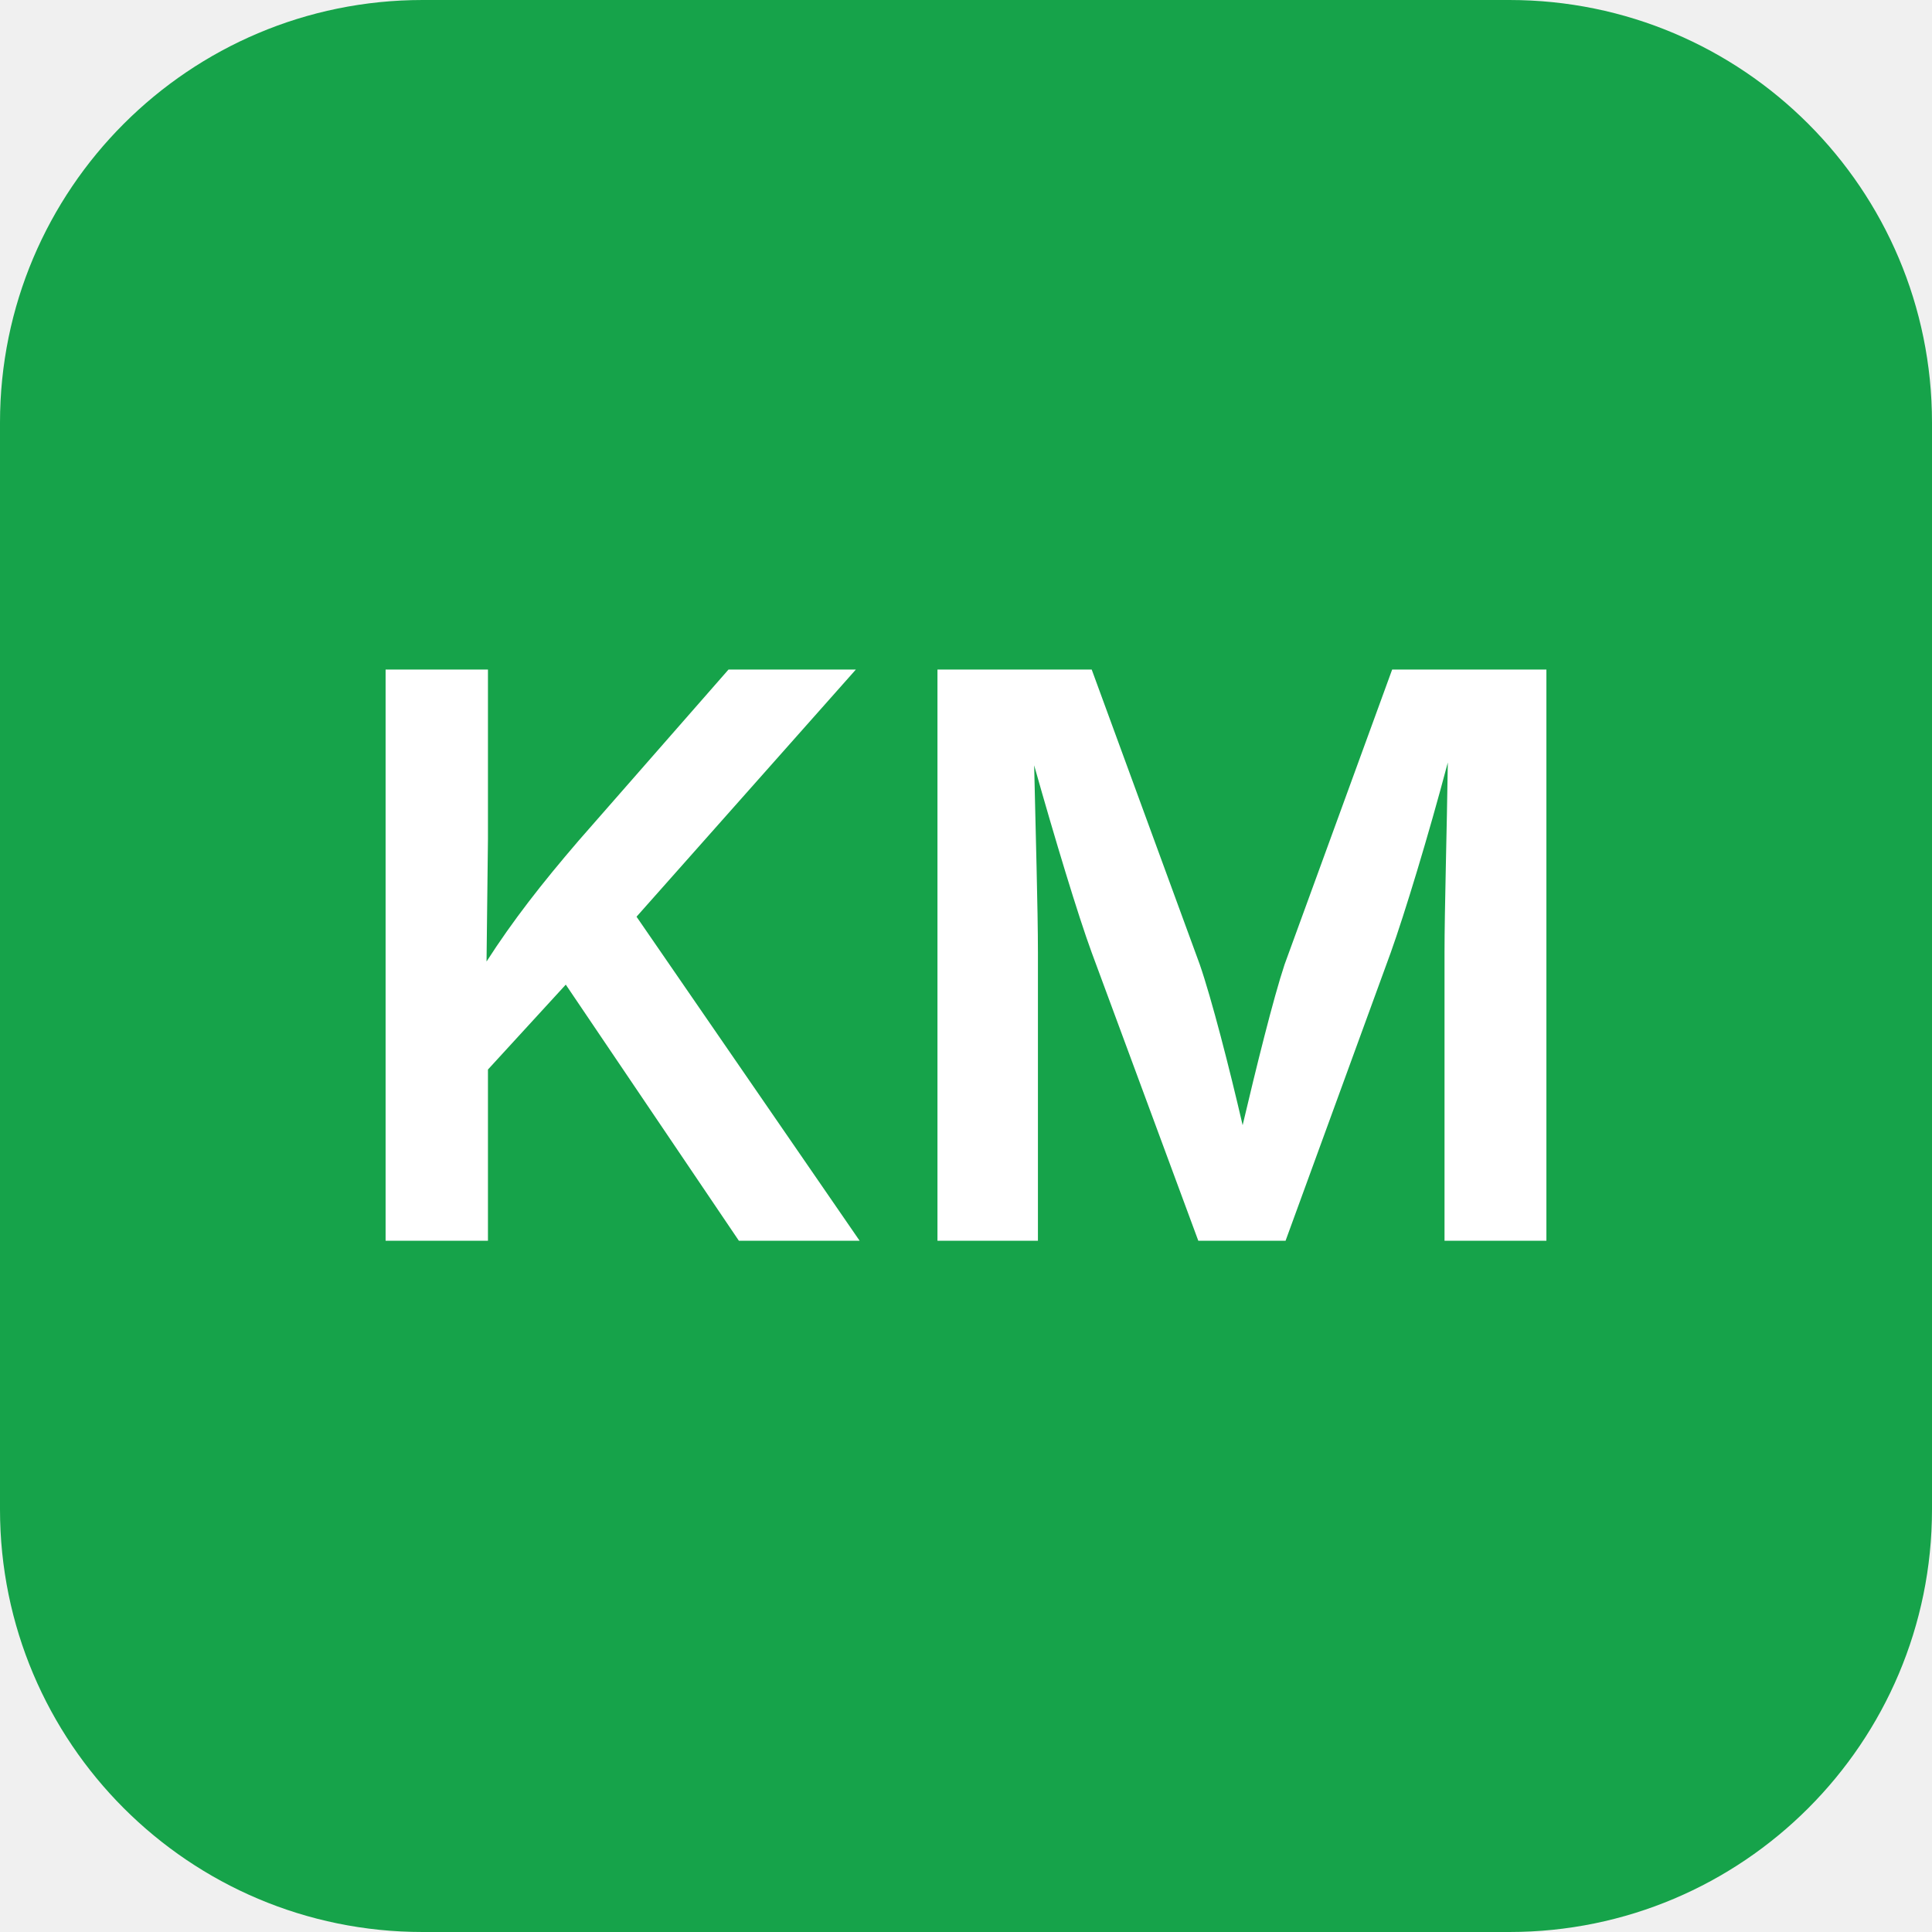
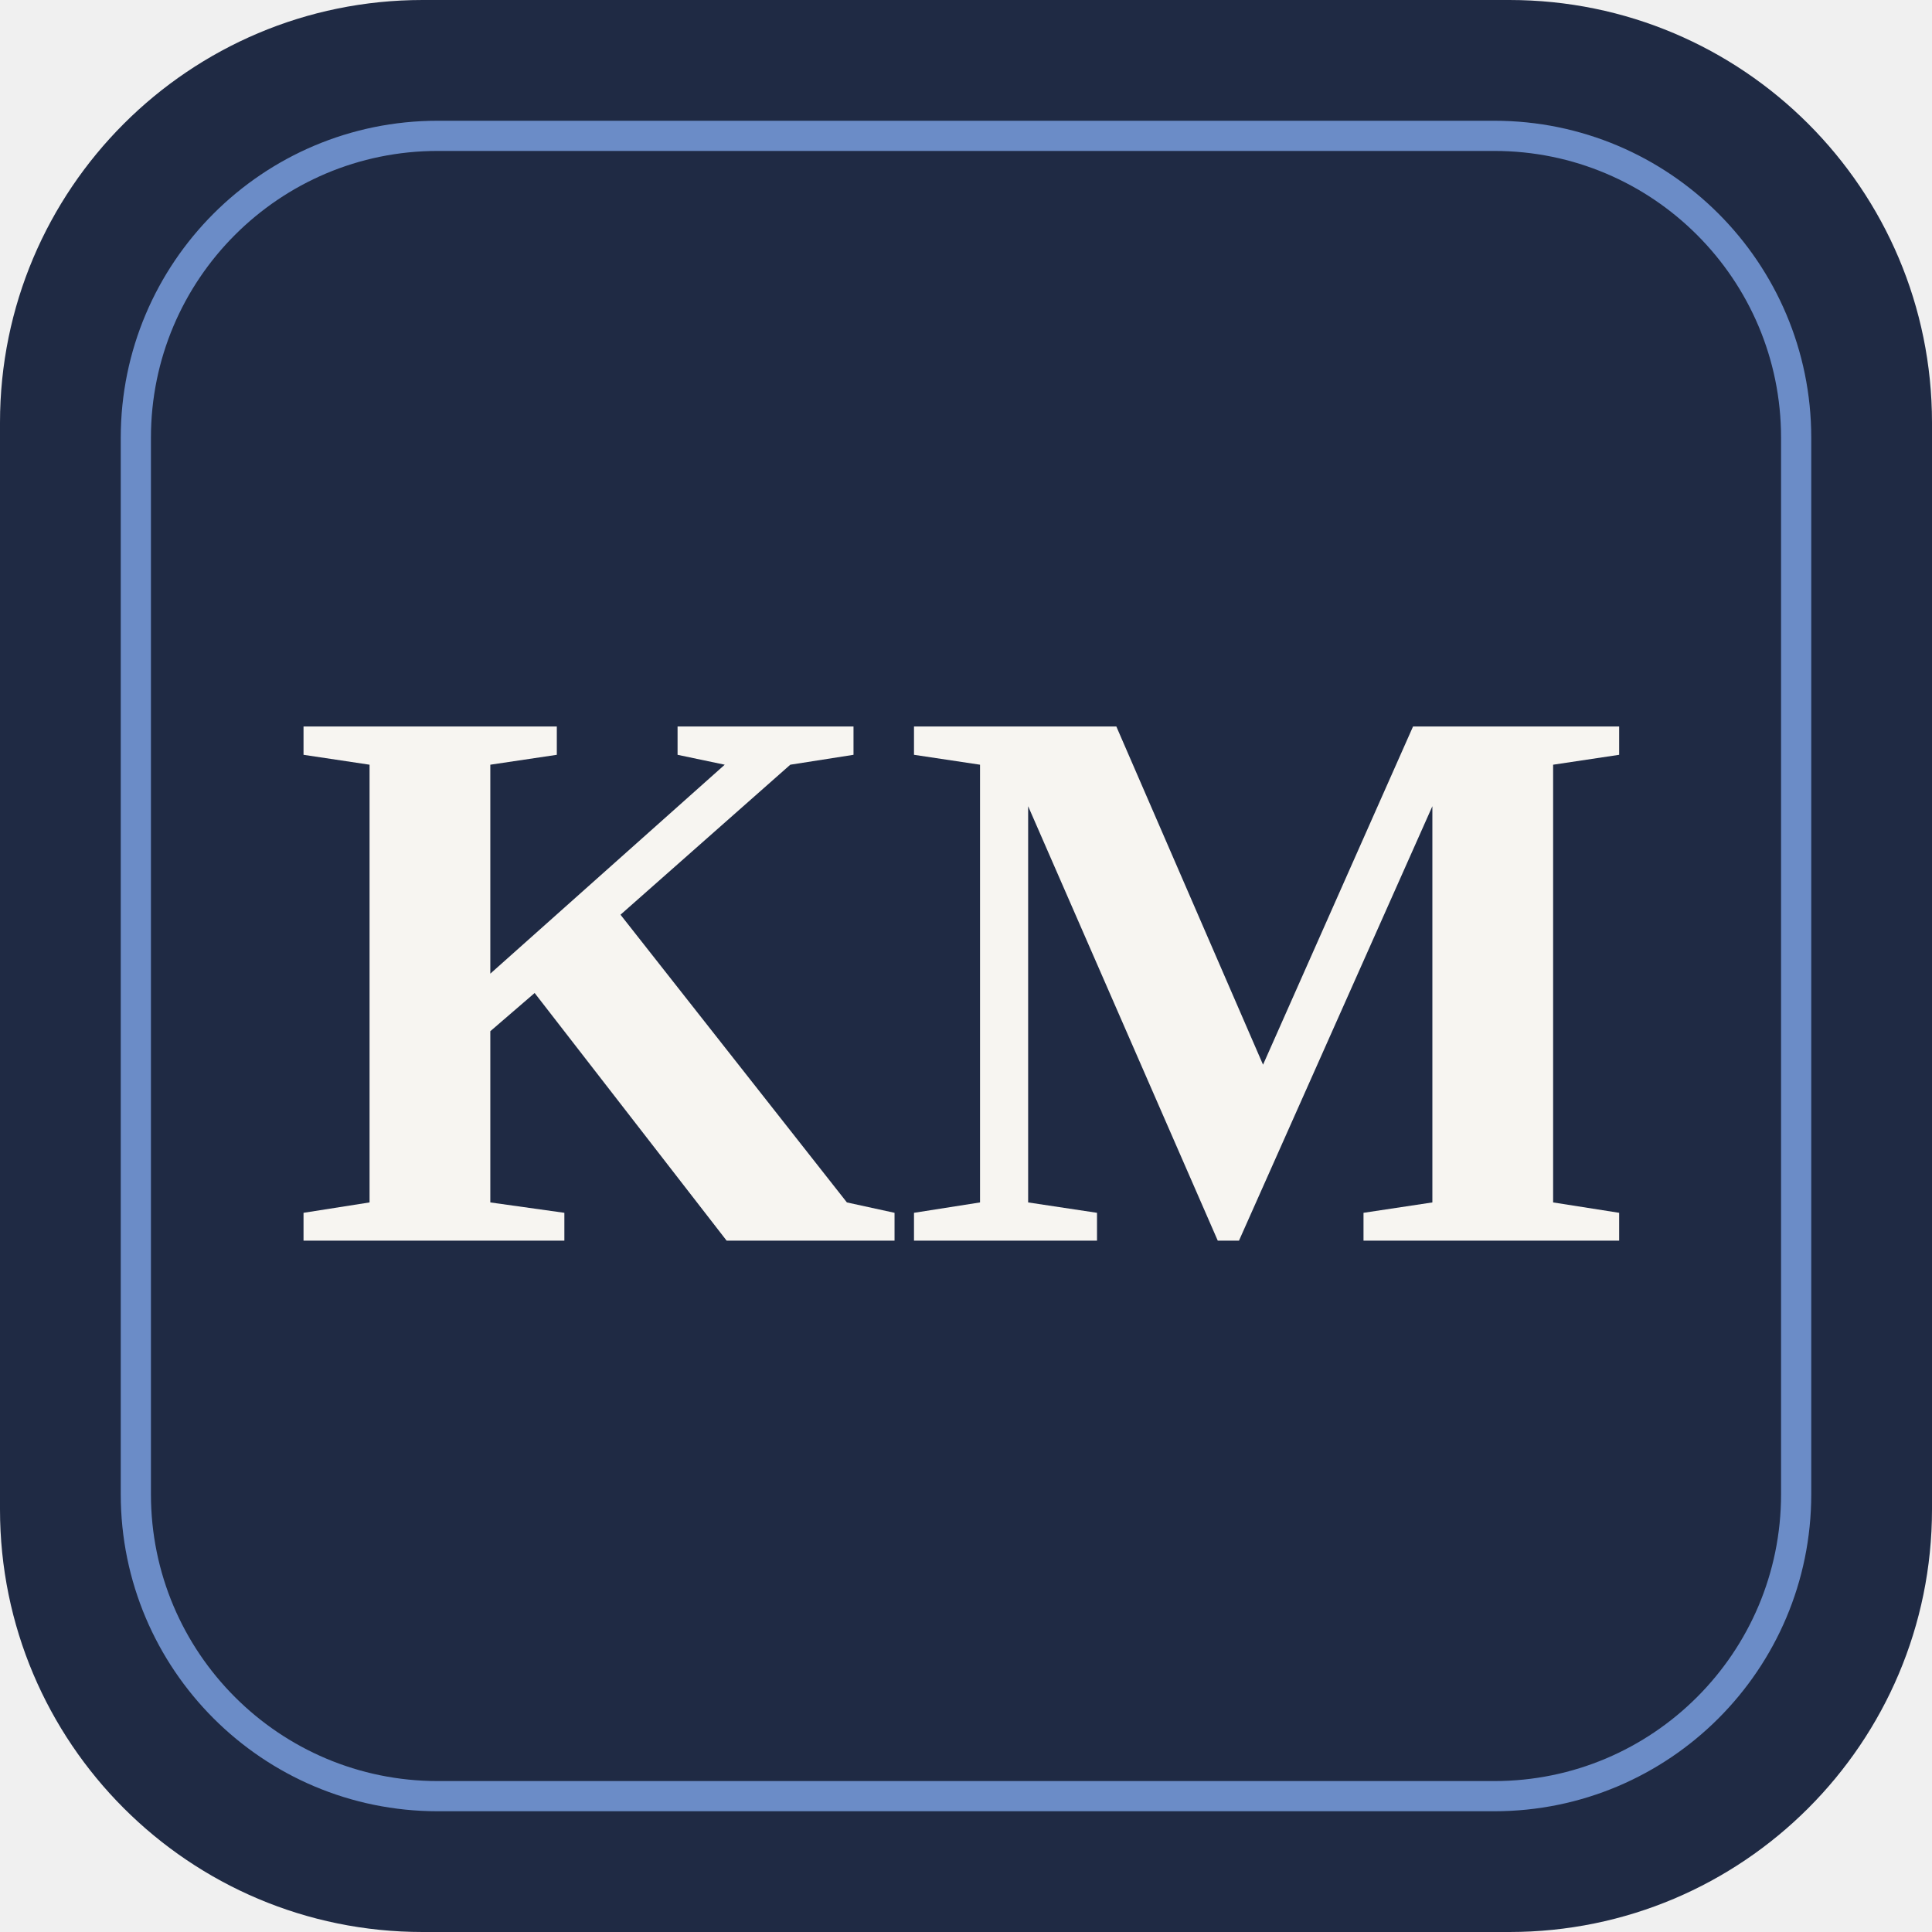
<svg xmlns="http://www.w3.org/2000/svg" viewBox="0 0 64 64">
-   <rect width="64" height="64" rx="14" fill="#16a34a" />
-   <text x="32" y="32" dy="0.35em" text-anchor="middle" font-family="ui-sans-serif, system-ui, -apple-system, sans-serif" font-size="26" font-weight="600" fill="#ffffff">KM</text>
+   <rect width="64" height="64" rx="14" fill="#1f2a44" />
+   <rect x="4.5" y="4.5" width="55" height="55" rx="10" fill="none" stroke="#6b8cc7" stroke-width="1" />
+   <text x="32" y="32" dy="0.35em" text-anchor="middle" font-family="Fraunces, Georgia, 'Times New Roman', serif" font-size="26" font-weight="600" fill="#f7f5f1">KM</text>
</svg>
